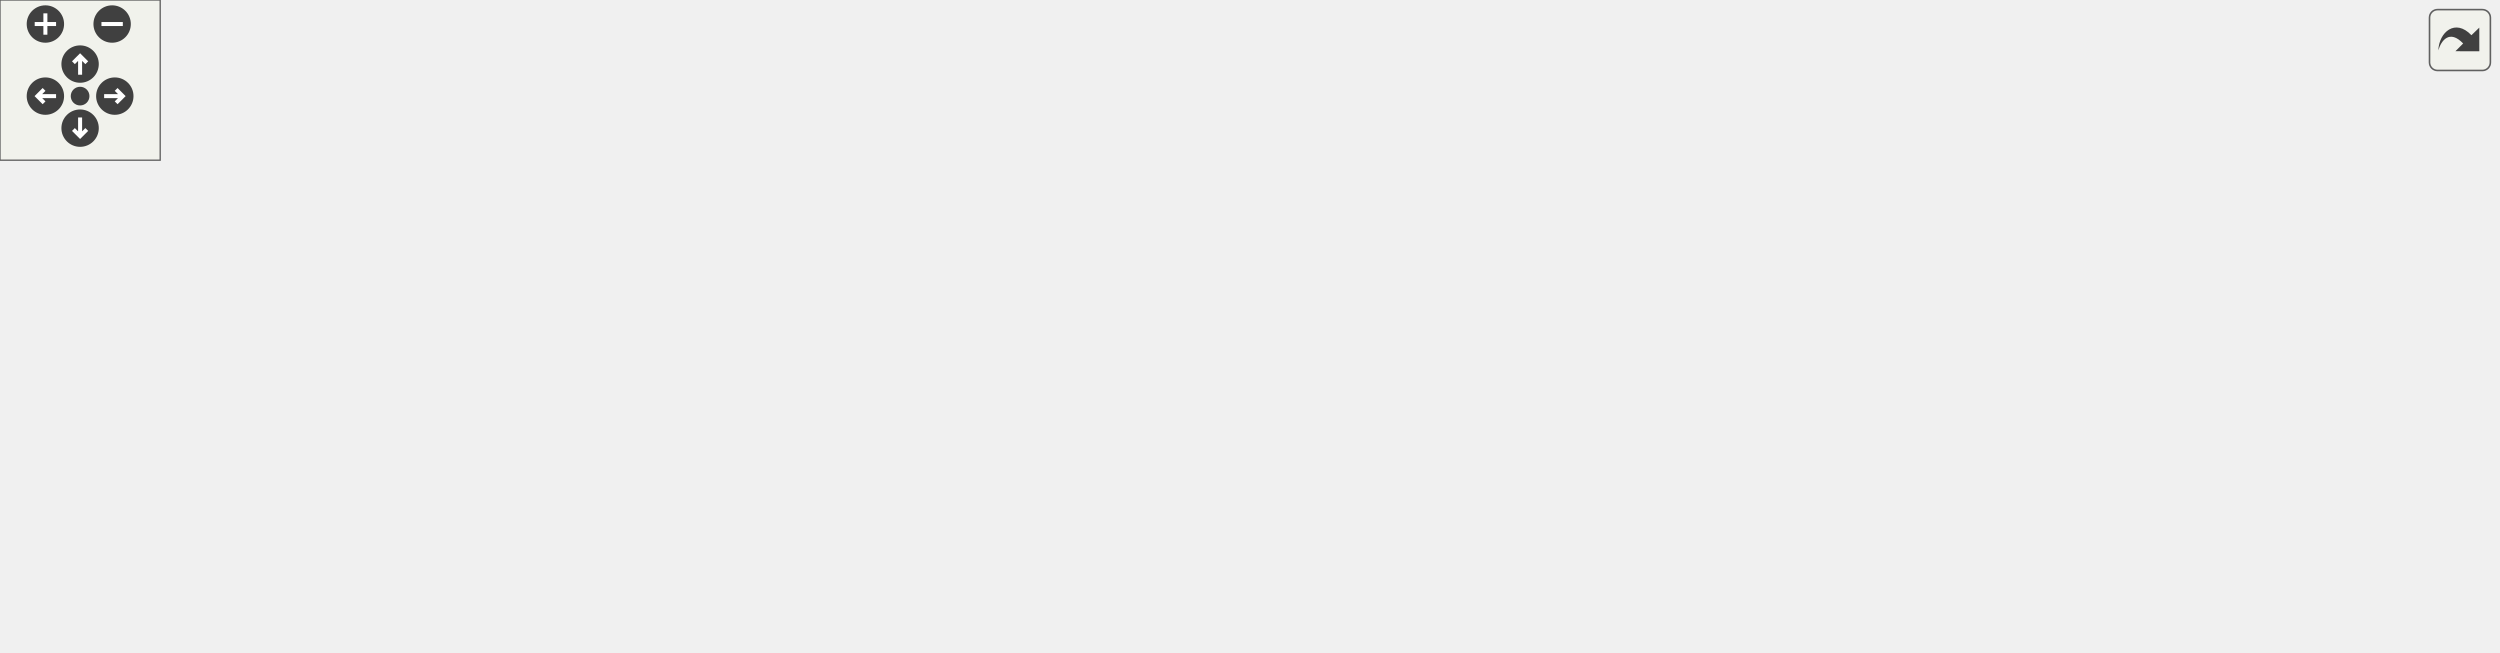
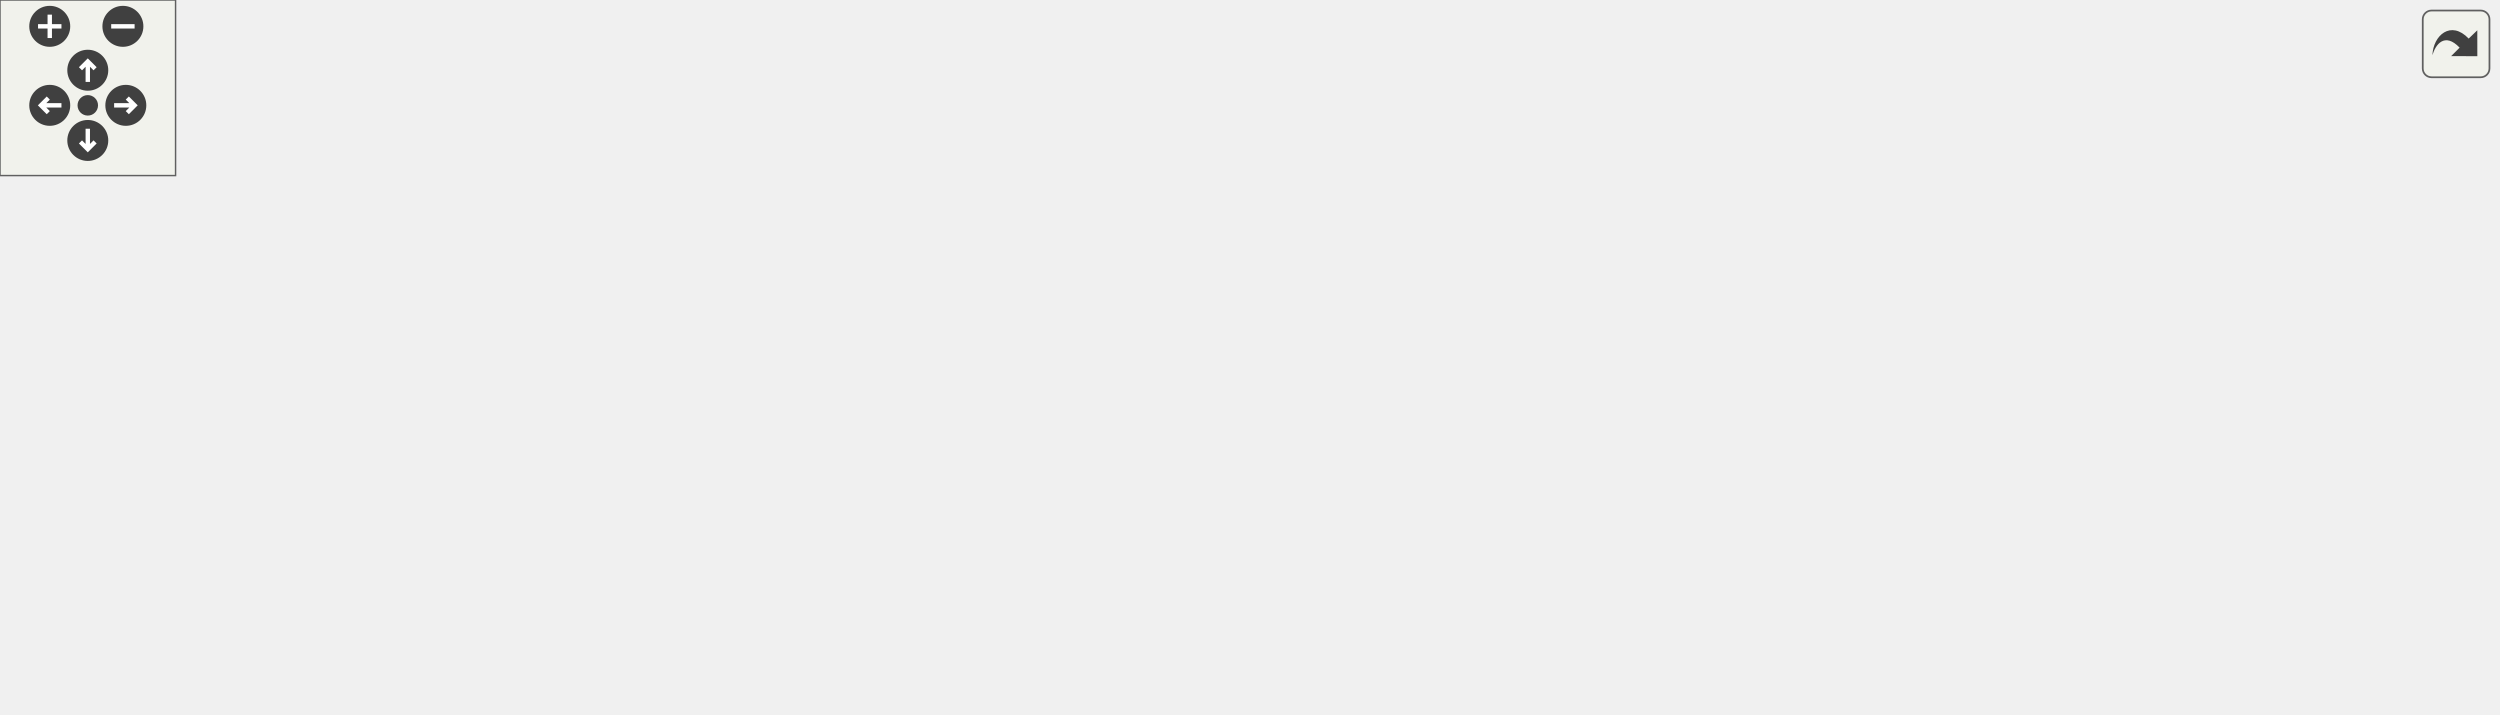
<svg xmlns="http://www.w3.org/2000/svg" xmlns:xlink="http://www.w3.org/1999/xlink" id="main" version="1.1" xml:space="preserve">
  <style type="text/css">
.edge:hover path { stroke: red; }
.edge:hover polygon { stroke: red; fill: red; }
</style>
  <defs>
    <circle id="rim" cx="0" cy="0" r="7" />
    <circle id="rim2" cx="0" cy="0" r="3.5" />
    <g id="zoomPlus">
      <use xlink:href="#rim" fill="#404040">
        <set attributeName="fill" to="#808080" begin="zoomplus.mouseover" end="zoomplus.mouseout" />
      </use>
      <path d="M-4,0h8M0,-4v8" fill="none" stroke="white" stroke-width="1.5" pointer-events="none" />
    </g>
    <g id="zoomMin">
      <use xlink:href="#rim" fill="#404040">
        <set attributeName="fill" to="#808080" begin="zoomminus.mouseover" end="zoomminus.mouseout" />
      </use>
      <path d="M-4,0h8" fill="none" stroke="white" stroke-width="1.5" pointer-events="none" />
    </g>
    <g id="dirArrow">
      <path fill="none" stroke="white" stroke-width="1.5" d="M0,-3.0v7 M-2.5,-0.5L0,-3.0L2.5,-0.5" />
    </g>
    <g id="resetDef">
      <use xlink:href="#rim2" fill="#404040">
        <set attributeName="fill" to="#808080" begin="reset.mouseover" end="reset.mouseout" />
      </use>
    </g>
  </defs>
  <svg id="graph" class="graph">
    <g id="viewport">
      <g id="node1" class="node">
-         <polygon fill="#bfbfbf" stroke="black" points="668.377,-165.5 668.377,-183.5 746.091,-183.5 746.091,-165.5 668.377,-165.5" />
-         <text text-anchor="middle" x="707.234" y="-171.5" font-family="Helvetica,sans-Serif" font-size="10.00">configdialog.h</text>
+         <polygon fill="#bfbfbf" stroke="black" points="586.377,-165.5 586.377,-183.5 664.091,-183.5 664.091,-165.5 586.377,-165.5" />
+         <text text-anchor="middle" x="625.234" y="-171.5" font-family="Helvetica,sans-Serif" font-size="10.00">configdialog.h</text>
      </g>
      <g id="node2" class="node">
        <g id="a_node2">
          <a xlink:href="mainwindow_8h.html" target="_top" xlink:title="mainwindow.h">
-             <polygon fill="none" stroke="black" points="490.825,-110.5 490.825,-128.5 569.643,-128.5 569.643,-110.5 490.825,-110.5" />
-             <text text-anchor="middle" x="530.234" y="-116.5" font-family="Helvetica,sans-Serif" font-size="10.00">mainwindow.h</text>
+             <polygon fill="none" stroke="black" points="408.825,-110.5 408.825,-128.5 487.643,-128.5 487.643,-110.5 408.825,-110.5" />
+             <text text-anchor="middle" x="448.234" y="-116.5" font-family="Helvetica,sans-Serif" font-size="10.00">mainwindow.h</text>
          </a>
        </g>
      </g>
      <g id="edge1" class="edge">
-         <path fill="none" stroke="midnightblue" d="M680.351,-165.45C650.115,-156.396 600.827,-141.638 567.032,-131.519" />
-         <polygon fill="midnightblue" stroke="midnightblue" points="567.663,-128.054 557.079,-128.538 565.655,-134.76 567.663,-128.054" />
+         <path fill="none" stroke="midnightblue" d="M598.351,-165.45C568.115,-156.396 518.827,-141.638 485.032,-131.519" />
+         <polygon fill="midnightblue" stroke="midnightblue" points="485.663,-128.054 475.079,-128.538 483.655,-134.76 485.663,-128.054" />
      </g>
      <g id="node19" class="node">
-         <polygon fill="none" stroke="#bfbfbf" points="587.776,-110.5 587.776,-128.5 662.692,-128.5 662.692,-110.5 587.776,-110.5" />
-         <text text-anchor="middle" x="625.234" y="-116.5" font-family="Helvetica,sans-Serif" font-size="10.00">QCloseEvent</text>
+         <polygon fill="none" stroke="#bfbfbf" points="505.776,-110.5 505.776,-128.5 580.692,-128.5 580.692,-110.5 505.776,-110.5" />
+         <text text-anchor="middle" x="543.234" y="-116.5" font-family="Helvetica,sans-Serif" font-size="10.00">QCloseEvent</text>
      </g>
      <g id="edge20" class="edge">
-         <path fill="none" stroke="midnightblue" d="M694.78,-165.45C682.017,-157.201 661.926,-144.216 646.614,-134.319" />
-         <polygon fill="midnightblue" stroke="midnightblue" points="648.103,-131.114 637.805,-128.625 644.304,-136.993 648.103,-131.114" />
+         <path fill="none" stroke="midnightblue" d="M612.78,-165.45C600.017,-157.201 579.926,-144.216 564.614,-134.319" />
+         <polygon fill="midnightblue" stroke="midnightblue" points="566.103,-131.114 555.805,-128.625 562.304,-136.993 566.103,-131.114" />
      </g>
      <g id="node20" class="node">
-         <polygon fill="none" stroke="#bfbfbf" points="681.17,-110.5 681.17,-128.5 733.298,-128.5 733.298,-110.5 681.17,-110.5" />
-         <text text-anchor="middle" x="707.234" y="-116.5" font-family="Helvetica,sans-Serif" font-size="10.00">QDialog</text>
+         <polygon fill="none" stroke="#bfbfbf" points="599.17,-110.5 599.17,-128.5 651.298,-128.5 651.298,-110.5 599.17,-110.5" />
+         <text text-anchor="middle" x="625.234" y="-116.5" font-family="Helvetica,sans-Serif" font-size="10.00">QDialog</text>
      </g>
      <g id="edge21" class="edge">
-         <path fill="none" stroke="midnightblue" d="M707.234,-165.219C707.234,-158.177 707.234,-147.808 707.234,-138.828" />
-         <polygon fill="midnightblue" stroke="midnightblue" points="710.734,-138.55 707.234,-128.55 703.734,-138.55 710.734,-138.55" />
+         <path fill="none" stroke="midnightblue" d="M625.234,-165.219C625.234,-158.177 625.234,-147.808 625.234,-138.828" />
+         <polygon fill="midnightblue" stroke="midnightblue" points="628.734,-138.55 625.234,-128.55 621.734,-138.55 628.734,-138.55" />
      </g>
      <g id="node21" class="node">
-         <polygon fill="none" stroke="#bfbfbf" points="751.113,-110.5 751.113,-128.5 819.354,-128.5 819.354,-110.5 751.113,-110.5" />
-         <text text-anchor="middle" x="785.234" y="-116.5" font-family="Helvetica,sans-Serif" font-size="10.00">QFileDialog</text>
+         <polygon fill="none" stroke="#bfbfbf" points="669.113,-110.5 669.113,-128.5 737.354,-128.5 737.354,-110.5 669.113,-110.5" />
+         <text text-anchor="middle" x="703.234" y="-116.5" font-family="Helvetica,sans-Serif" font-size="10.00">QFileDialog</text>
      </g>
      <g id="edge22" class="edge">
-         <path fill="none" stroke="midnightblue" d="M719.08,-165.45C731.221,-157.201 750.331,-144.216 764.897,-134.319" />
-         <polygon fill="midnightblue" stroke="midnightblue" points="766.972,-137.14 773.276,-128.625 763.038,-131.351 766.972,-137.14" />
+         <path fill="none" stroke="midnightblue" d="M637.08,-165.45C649.221,-157.201 668.331,-144.216 682.897,-134.319" />
+         <polygon fill="midnightblue" stroke="midnightblue" points="684.972,-137.14 691.276,-128.625 681.038,-131.351 684.972,-137.14" />
      </g>
      <g id="node22" class="node">
-         <polygon fill="none" stroke="#bfbfbf" points="837.106,-110.5 837.106,-128.5 935.362,-128.5 935.362,-110.5 837.106,-110.5" />
-         <text text-anchor="middle" x="886.234" y="-116.5" font-family="Helvetica,sans-Serif" font-size="10.00">QTableWidgetItem</text>
+         <polygon fill="none" stroke="#bfbfbf" points="755.106,-110.5 755.106,-128.5 853.362,-128.5 853.362,-110.5 755.106,-110.5" />
+         <text text-anchor="middle" x="804.234" y="-116.5" font-family="Helvetica,sans-Serif" font-size="10.00">QTableWidgetItem</text>
      </g>
      <g id="edge23" class="edge">
-         <path fill="none" stroke="midnightblue" d="M734.42,-165.45C765.13,-156.357 815.273,-141.511 849.461,-131.388" />
-         <polygon fill="midnightblue" stroke="midnightblue" points="850.491,-134.733 859.086,-128.538 848.503,-128.021 850.491,-134.733" />
+         <path fill="none" stroke="midnightblue" d="M652.42,-165.45C683.13,-156.357 733.273,-141.511 767.461,-131.388" />
+         <polygon fill="midnightblue" stroke="midnightblue" points="768.491,-134.733 777.086,-128.538 766.503,-128.021 768.491,-134.733" />
      </g>
      <g id="node3" class="node">
        <g id="a_node3">
+           <a xlink:href="enums_8h.html" target="_top" xlink:title="enums.h">
+             <polygon fill="none" stroke="black" points="107.057,-55.5 107.057,-73.5 161.411,-73.5 161.411,-55.5 107.057,-55.5" />
+             <text text-anchor="middle" x="134.234" y="-61.5" font-family="Helvetica,sans-Serif" font-size="10.00">enums.h</text>
+           </a>
+         </g>
+       </g>
+       <g id="edge2" class="edge">
+         <path fill="none" stroke="midnightblue" d="M408.81,-112.616C355.655,-104.559 258.104,-89.337 175.234,-74 173.987,-73.769 172.721,-73.531 171.442,-73.286" />
+         <polygon fill="midnightblue" stroke="midnightblue" points="172.038,-69.836 161.549,-71.333 170.682,-76.704 172.038,-69.836" />
+       </g>
+       <g id="node4" class="node">
+         <g id="a_node4">
          <a xlink:href="storemodel_8h.html" target="_top" xlink:title="storemodel.h">
-             <polygon fill="none" stroke="black" points="164.33,-55.5 164.33,-73.5 238.138,-73.5 238.138,-55.5 164.33,-55.5" />
-             <text text-anchor="middle" x="201.234" y="-61.5" font-family="Helvetica,sans-Serif" font-size="10.00">storemodel.h</text>
-           </a>
-         </g>
-       </g>
-       <g id="edge2" class="edge">
-         <path fill="none" stroke="midnightblue" d="M490.549,-112.107C429.632,-102.294 313.319,-83.556 248.261,-73.076" />
-         <polygon fill="midnightblue" stroke="midnightblue" points="248.705,-69.602 238.276,-71.467 247.592,-76.513 248.705,-69.602" />
-       </g>
-       <g id="node4" class="node">
+             <polygon fill="none" stroke="black" points="217.33,-55.5 217.33,-73.5 291.138,-73.5 291.138,-55.5 217.33,-55.5" />
+             <text text-anchor="middle" x="254.234" y="-61.5" font-family="Helvetica,sans-Serif" font-size="10.00">storemodel.h</text>
+           </a>
+         </g>
+       </g>
+       <g id="edge3" class="edge">
+         <path fill="none" stroke="midnightblue" d="M418.769,-110.45C385.343,-101.318 330.675,-86.383 293.612,-76.258" />
+         <polygon fill="midnightblue" stroke="midnightblue" points="294.226,-72.797 283.657,-73.538 292.381,-79.55 294.226,-72.797" />
+       </g>
+       <g id="node5" class="node">
        <polygon fill="none" stroke="#bfbfbf" points="0,-0.5 0,-18.5 100.468,-18.5 100.468,-0.5 0,-0.5" />
        <text text-anchor="middle" x="50.234" y="-6.5" font-family="Helvetica,sans-Serif" font-size="10.00">QFileSystemModel</text>
      </g>
      <g id="edge14" class="edge">
-         <path fill="none" stroke="midnightblue" d="M490.7,-119.226C420.969,-119.335 272.417,-114.271 155.234,-74 122.213,-62.652 88.436,-39.807 68.405,-24.837" />
-         <polygon fill="midnightblue" stroke="midnightblue" points="70.292,-21.874 60.221,-18.583 66.041,-27.436 70.292,-21.874" />
-       </g>
-       <g id="node7" class="node">
-         <g id="a_node7">
+         <path fill="none" stroke="midnightblue" d="M408.727,-114.61C360.451,-109.081 276.739,-96.968 208.234,-74 190.331,-67.998 187.556,-62.516 170.234,-55 141.569,-42.563 108.187,-30.362 83.919,-21.89" />
+         <polygon fill="midnightblue" stroke="midnightblue" points="85.038,-18.574 74.444,-18.61 82.749,-25.189 85.038,-18.574" />
+       </g>
+       <g id="node8" class="node">
+         <g id="a_node8">
          <a xlink:href="trayicon_8h.html" target="_top" xlink:title="trayicon.h">
-             <polygon fill="none" stroke="black" points="425.557,-55.5 425.557,-73.5 484.911,-73.5 484.911,-55.5 425.557,-55.5" />
-             <text text-anchor="middle" x="455.234" y="-61.5" font-family="Helvetica,sans-Serif" font-size="10.00">trayicon.h</text>
-           </a>
-         </g>
-       </g>
-       <g id="edge6" class="edge">
-         <path fill="none" stroke="midnightblue" d="M518.843,-110.45C507.279,-102.279 489.14,-89.46 475.186,-79.6" />
-         <polygon fill="midnightblue" stroke="midnightblue" points="476.919,-76.538 466.732,-73.625 472.879,-82.255 476.919,-76.538" />
-       </g>
-       <g id="node10" class="node">
+             <polygon fill="none" stroke="black" points="418.557,-55.5 418.557,-73.5 477.911,-73.5 477.911,-55.5 418.557,-55.5" />
+             <text text-anchor="middle" x="448.234" y="-61.5" font-family="Helvetica,sans-Serif" font-size="10.00">trayicon.h</text>
+           </a>
+         </g>
+       </g>
+       <g id="edge7" class="edge">
+         <path fill="none" stroke="midnightblue" d="M448.234,-110.219C448.234,-103.177 448.234,-92.808 448.234,-83.828" />
+         <polygon fill="midnightblue" stroke="midnightblue" points="451.734,-83.549 448.234,-73.55 444.734,-83.55 451.734,-83.549" />
+       </g>
+       <g id="node11" class="node">
        <polygon fill="none" stroke="#bfbfbf" points="330.724,-0.5 330.724,-18.5 411.744,-18.5 411.744,-0.5 330.724,-0.5" />
        <text text-anchor="middle" x="371.234" y="-6.5" font-family="Helvetica,sans-Serif" font-size="10.00">QMainWindow</text>
      </g>
      <g id="edge15" class="edge">
-         <path fill="none" stroke="midnightblue" d="M494.887,-110.431C470.887,-103.655 439.422,-92.116 416.234,-74 400.298,-61.549 387.614,-41.952 379.827,-27.82" />
-         <polygon fill="midnightblue" stroke="midnightblue" points="382.781,-25.916 375.045,-18.676 376.578,-29.16 382.781,-25.916" />
-       </g>
-       <g id="node14" class="node">
-         <g id="a_node14">
-           <a xlink:href="enums_8h.html" target="_top" xlink:title="enums.h">
-             <polygon fill="none" stroke="black" points="503.057,-55.5 503.057,-73.5 557.411,-73.5 557.411,-55.5 503.057,-55.5" />
-             <text text-anchor="middle" x="530.234" y="-61.5" font-family="Helvetica,sans-Serif" font-size="10.00">enums.h</text>
-           </a>
-         </g>
-       </g>
-       <g id="edge13" class="edge">
-         <path fill="none" stroke="midnightblue" d="M530.234,-110.219C530.234,-103.177 530.234,-92.808 530.234,-83.828" />
-         <polygon fill="midnightblue" stroke="midnightblue" points="533.734,-83.549 530.234,-73.55 526.734,-83.55 533.734,-83.549" />
+         <path fill="none" stroke="midnightblue" d="M440.283,-110.348C432.046,-101.699 419.031,-87.453 409.234,-74 398.265,-58.938 387.528,-40.562 380.281,-27.46" />
+         <polygon fill="midnightblue" stroke="midnightblue" points="383.323,-25.728 375.473,-18.612 377.172,-29.07 383.323,-25.728" />
      </g>
      <g id="node15" class="node">
-         <polygon fill="none" stroke="#bfbfbf" points="575.283,-55.5 575.283,-73.5 635.185,-73.5 635.185,-55.5 575.283,-55.5" />
-         <text text-anchor="middle" x="605.234" y="-61.5" font-family="Helvetica,sans-Serif" font-size="10.00">QProcess</text>
+         <polygon fill="none" stroke="#bfbfbf" points="496.283,-55.5 496.283,-73.5 556.185,-73.5 556.185,-55.5 496.283,-55.5" />
+         <text text-anchor="middle" x="526.234" y="-61.5" font-family="Helvetica,sans-Serif" font-size="10.00">QProcess</text>
      </g>
      <g id="edge16" class="edge">
-         <path fill="none" stroke="midnightblue" d="M541.625,-110.45C553.188,-102.279 571.328,-89.46 585.282,-79.6" />
-         <polygon fill="midnightblue" stroke="midnightblue" points="587.589,-82.255 593.736,-73.625 583.549,-76.538 587.589,-82.255" />
+         <path fill="none" stroke="midnightblue" d="M460.08,-110.45C472.221,-102.201 491.331,-89.216 505.897,-79.319" />
+         <polygon fill="midnightblue" stroke="midnightblue" points="507.972,-82.141 514.276,-73.625 504.038,-76.351 507.972,-82.141" />
      </g>
      <g id="node16" class="node">
-         <polygon fill="none" stroke="#bfbfbf" points="653.333,-55.5 653.333,-73.5 707.135,-73.5 707.135,-55.5 653.333,-55.5" />
-         <text text-anchor="middle" x="680.234" y="-61.5" font-family="Helvetica,sans-Serif" font-size="10.00">QQueue</text>
+         <polygon fill="none" stroke="#bfbfbf" points="574.333,-55.5 574.333,-73.5 628.135,-73.5 628.135,-55.5 574.333,-55.5" />
+         <text text-anchor="middle" x="601.234" y="-61.5" font-family="Helvetica,sans-Serif" font-size="10.00">QQueue</text>
      </g>
      <g id="edge17" class="edge">
-         <path fill="none" stroke="midnightblue" d="M553.016,-110.45C578.235,-101.539 619.094,-87.103 647.683,-77.001" />
-         <polygon fill="midnightblue" stroke="midnightblue" points="648.975,-80.257 657.238,-73.625 646.643,-73.657 648.975,-80.257" />
+         <path fill="none" stroke="midnightblue" d="M471.471,-110.45C497.195,-101.539 538.871,-87.103 568.032,-77.001" />
+         <polygon fill="midnightblue" stroke="midnightblue" points="569.474,-80.206 577.778,-73.625 567.183,-73.591 569.474,-80.206" />
      </g>
      <g id="node17" class="node">
-         <polygon fill="none" stroke="#bfbfbf" points="724.752,-55.5 724.752,-73.5 773.716,-73.5 773.716,-55.5 724.752,-55.5" />
-         <text text-anchor="middle" x="749.234" y="-61.5" font-family="Helvetica,sans-Serif" font-size="10.00">QTimer</text>
+         <polygon fill="none" stroke="#bfbfbf" points="645.752,-55.5 645.752,-73.5 694.716,-73.5 694.716,-55.5 645.752,-55.5" />
+         <text text-anchor="middle" x="670.234" y="-61.5" font-family="Helvetica,sans-Serif" font-size="10.00">QTimer</text>
      </g>
      <g id="edge18" class="edge">
-         <path fill="none" stroke="midnightblue" d="M564.558,-110.475C599.873,-102.178 656.736,-88.703 714.675,-74.358" />
-         <polygon fill="midnightblue" stroke="midnightblue" points="715.875,-77.666 724.737,-71.86 714.189,-70.872 715.875,-77.666" />
+         <path fill="none" stroke="midnightblue" d="M483.468,-110.435C519.464,-102.145 577.222,-88.703 635.93,-74.286" />
+         <polygon fill="midnightblue" stroke="midnightblue" points="636.867,-77.66 645.74,-71.87 635.193,-70.863 636.867,-77.66" />
      </g>
      <g id="node18" class="node">
-         <polygon fill="none" stroke="#bfbfbf" points="791.498,-55.5 791.498,-73.5 856.97,-73.5 856.97,-55.5 791.498,-55.5" />
-         <text text-anchor="middle" x="824.234" y="-61.5" font-family="Helvetica,sans-Serif" font-size="10.00">QTreeView</text>
+         <polygon fill="none" stroke="#bfbfbf" points="712.498,-55.5 712.498,-73.5 777.97,-73.5 777.97,-55.5 712.498,-55.5" />
+         <text text-anchor="middle" x="745.234" y="-61.5" font-family="Helvetica,sans-Serif" font-size="10.00">QTreeView</text>
      </g>
      <g id="edge19" class="edge">
-         <path fill="none" stroke="midnightblue" d="M569.784,-111.64C626.305,-101.816 728.373,-83.999 781.326,-74.124" />
-         <polygon fill="midnightblue" stroke="midnightblue" points="782.054,-77.548 791.234,-72.259 780.759,-70.669 782.054,-77.548" />
-       </g>
-       <g id="edge3" class="edge">
-         <path fill="none" stroke="midnightblue" d="M178.3,-55.45C152.912,-46.539 111.782,-32.103 83.002,-22.001" />
-         <polygon fill="midnightblue" stroke="midnightblue" points="83.978,-18.635 73.383,-18.625 81.66,-25.24 83.978,-18.635" />
-       </g>
-       <g id="node5" class="node">
+         <path fill="none" stroke="midnightblue" d="M487.706,-111.64C549.376,-100.92 664.762,-80.845 702.386,-74.07" />
+         <polygon fill="midnightblue" stroke="midnightblue" points="703.03,-77.51 712.235,-72.266 701.768,-70.625 703.03,-77.51" />
+       </g>
+       <g id="edge4" class="edge">
+         <path fill="none" stroke="midnightblue" d="M223.251,-55.45C187.951,-46.279 130.123,-31.256 91.143,-21.128" />
+         <polygon fill="midnightblue" stroke="midnightblue" points="91.733,-17.665 81.174,-18.538 89.972,-24.441 91.733,-17.665" />
+       </g>
+       <g id="node6" class="node">
        <polygon fill="none" stroke="#bfbfbf" points="118.557,-0.5 118.557,-18.5 177.911,-18.5 177.911,-0.5 118.557,-0.5" />
        <text text-anchor="middle" x="148.234" y="-6.5" font-family="Helvetica,sans-Serif" font-size="10.00">QRegExp</text>
      </g>
-       <g id="edge4" class="edge">
-         <path fill="none" stroke="midnightblue" d="M192.953,-55.219C185.128,-47.394 173.197,-35.463 163.626,-25.892" />
-         <polygon fill="midnightblue" stroke="midnightblue" points="165.829,-23.146 156.283,-18.55 160.88,-28.096 165.829,-23.146" />
-       </g>
-       <g id="node6" class="node">
+       <g id="edge5" class="edge">
+         <path fill="none" stroke="midnightblue" d="M238.135,-55.45C221.013,-46.89 193.692,-33.229 173.658,-23.212" />
+         <polygon fill="midnightblue" stroke="midnightblue" points="174.994,-19.967 164.485,-18.625 171.864,-26.228 174.994,-19.967" />
+       </g>
+       <g id="node7" class="node">
        <polygon fill="none" stroke="#bfbfbf" points="195.665,-0.5 195.665,-18.5 312.803,-18.5 312.803,-0.5 195.665,-0.5" />
        <text text-anchor="middle" x="254.234" y="-6.5" font-family="Helvetica,sans-Serif" font-size="10.00">QSortFilterProxyModel</text>
      </g>
-       <g id="edge5" class="edge">
-         <path fill="none" stroke="midnightblue" d="M209.515,-55.219C217.339,-47.394 229.271,-35.463 238.842,-25.892" />
-         <polygon fill="midnightblue" stroke="midnightblue" points="241.588,-28.096 246.184,-18.55 236.638,-23.146 241.588,-28.096" />
-       </g>
-       <g id="node8" class="node">
+       <g id="edge6" class="edge">
+         <path fill="none" stroke="midnightblue" d="M254.234,-55.219C254.234,-48.177 254.234,-37.808 254.234,-28.828" />
+         <polygon fill="midnightblue" stroke="midnightblue" points="257.734,-28.549 254.234,-18.55 250.734,-28.55 257.734,-28.549" />
+       </g>
+       <g id="node9" class="node">
        <polygon fill="none" stroke="#bfbfbf" points="429.448,-0.5 429.448,-18.5 481.02,-18.5 481.02,-0.5 429.448,-0.5" />
        <text text-anchor="middle" x="455.234" y="-6.5" font-family="Helvetica,sans-Serif" font-size="10.00">QAction</text>
      </g>
-       <g id="edge7" class="edge">
-         <path fill="none" stroke="midnightblue" d="M455.234,-55.219C455.234,-48.177 455.234,-37.808 455.234,-28.828" />
-         <polygon fill="midnightblue" stroke="midnightblue" points="458.734,-28.549 455.234,-18.55 451.734,-28.55 458.734,-28.549" />
-       </g>
-       <g id="node9" class="node">
+       <g id="edge8" class="edge">
+         <path fill="none" stroke="midnightblue" d="M449.328,-55.219C450.268,-48.099 451.658,-37.578 452.853,-28.529" />
+         <polygon fill="midnightblue" stroke="midnightblue" points="456.331,-28.922 454.171,-18.55 449.391,-28.005 456.331,-28.922" />
+       </g>
+       <g id="node10" class="node">
        <polygon fill="none" stroke="#bfbfbf" points="498.884,-0.5 498.884,-18.5 571.583,-18.5 571.583,-0.5 498.884,-0.5" />
        <text text-anchor="middle" x="535.234" y="-6.5" font-family="Helvetica,sans-Serif" font-size="10.00">QApplication</text>
      </g>
-       <g id="edge8" class="edge">
-         <path fill="none" stroke="midnightblue" d="M467.384,-55.45C479.836,-47.201 499.436,-34.216 514.375,-24.319" />
-         <polygon fill="midnightblue" stroke="midnightblue" points="516.566,-27.066 522.969,-18.625 512.7,-21.23 516.566,-27.066" />
-       </g>
      <g id="edge9" class="edge">
-         <path fill="none" stroke="midnightblue" d="M442.476,-55.45C429.278,-47.123 408.432,-33.97 392.693,-24.039" />
-         <polygon fill="midnightblue" stroke="midnightblue" points="394.437,-21.001 384.112,-18.625 390.701,-26.922 394.437,-21.001" />
-       </g>
-       <g id="node11" class="node">
+         <path fill="none" stroke="midnightblue" d="M461.447,-55.45C475.117,-47.123 496.707,-33.97 513.009,-24.039" />
+         <polygon fill="midnightblue" stroke="midnightblue" points="515.177,-26.817 521.896,-18.625 511.535,-20.839 515.177,-26.817" />
+       </g>
+       <g id="edge10" class="edge">
+         <path fill="none" stroke="midnightblue" d="M436.539,-55.45C424.554,-47.201 405.689,-34.216 391.31,-24.319" />
+         <polygon fill="midnightblue" stroke="midnightblue" points="393.26,-21.412 383.039,-18.625 389.291,-27.178 393.26,-21.412" />
+       </g>
+       <g id="node12" class="node">
        <polygon fill="none" stroke="#bfbfbf" points="589.837,-0.5 589.837,-18.5 638.63,-18.5 638.63,-0.5 589.837,-0.5" />
        <text text-anchor="middle" x="614.234" y="-6.5" font-family="Helvetica,sans-Serif" font-size="10.00">QMenu</text>
      </g>
-       <g id="edge10" class="edge">
-         <path fill="none" stroke="midnightblue" d="M479.383,-55.45C506.31,-46.474 550.057,-31.892 580.39,-21.781" />
-         <polygon fill="midnightblue" stroke="midnightblue" points="581.739,-25.021 590.119,-18.538 579.525,-18.38 581.739,-25.021" />
-       </g>
-       <g id="node12" class="node">
+       <g id="edge11" class="edge">
+         <path fill="none" stroke="midnightblue" d="M473.446,-55.45C501.845,-46.383 548.163,-31.595 579.862,-21.474" />
+         <polygon fill="midnightblue" stroke="midnightblue" points="581.137,-24.741 589.599,-18.365 579.008,-18.073 581.137,-24.741" />
+       </g>
+       <g id="node13" class="node">
        <polygon fill="none" stroke="#bfbfbf" points="656.407,-0.5 656.407,-18.5 752.061,-18.5 752.061,-0.5 656.407,-0.5" />
        <text text-anchor="middle" x="704.234" y="-6.5" font-family="Helvetica,sans-Serif" font-size="10.00">QSystemTrayIcon</text>
      </g>
-       <g id="edge11" class="edge">
-         <path fill="none" stroke="midnightblue" d="M485.041,-56.985C488.144,-56.312 491.253,-55.641 494.234,-55 549.722,-43.074 613.509,-29.589 656.084,-20.621" />
-         <polygon fill="midnightblue" stroke="midnightblue" points="656.835,-24.039 665.9,-18.554 655.393,-17.189 656.835,-24.039" />
-       </g>
-       <g id="node13" class="node">
+       <g id="edge12" class="edge">
+         <path fill="none" stroke="midnightblue" d="M478.036,-56.965C481.141,-56.296 484.251,-55.631 487.234,-55 544.48,-42.892 610.331,-29.458 654.337,-20.551" />
+         <polygon fill="midnightblue" stroke="midnightblue" points="655.1,-23.967 664.208,-18.554 653.713,-17.106 655.1,-23.967" />
+       </g>
+       <g id="node14" class="node">
        <polygon fill="none" stroke="#bfbfbf" points="769.783,-0.5 769.783,-18.5 824.685,-18.5 824.685,-0.5 769.783,-0.5" />
        <text text-anchor="middle" x="797.234" y="-6.5" font-family="Helvetica,sans-Serif" font-size="10.00">QWidget</text>
      </g>
-       <g id="edge12" class="edge">
-         <path fill="none" stroke="midnightblue" d="M484.996,-56.755C488.108,-56.127 491.231,-55.529 494.234,-55 608.935,-34.802 641.713,-40.446 759.625,-19.138" />
-         <polygon fill="midnightblue" stroke="midnightblue" points="760.571,-22.523 769.775,-17.275 759.308,-15.637 760.571,-22.523" />
+       <g id="edge13" class="edge">
+         <path fill="none" stroke="midnightblue" d="M477.994,-56.745C481.107,-56.118 484.23,-55.524 487.234,-55 605.043,-34.46 638.662,-40.779 759.744,-19.108" />
+         <polygon fill="midnightblue" stroke="midnightblue" points="760.564,-22.517 769.777,-17.285 759.312,-15.63 760.564,-22.517" />
      </g>
    </g>
  </svg>
  <g id="navigator" transform="translate(0 0)" fill="#404254">
    <rect fill="#f2f5e9" fill-opacity="0.5" stroke="#606060" stroke-width=".5" x="0" y="0" width="60" height="60" />
    <use id="zoomplus" xlink:href="#zoomPlus" x="17" y="9" />
    <use id="zoomminus" xlink:href="#zoomMin" x="42" y="9" />
    <use id="reset" xlink:href="#resetDef" x="30" y="36" />
    <g id="arrowUp" xlink:href="#dirArrow" transform="translate(30 24)">
      <use xlink:href="#rim" fill="#404040">
        <set attributeName="fill" to="#808080" begin="arrowUp.mouseover" end="arrowUp.mouseout" />
      </use>
      <path fill="none" stroke="white" stroke-width="1.5" d="M0,-3.0v7 M-2.5,-0.5L0,-3.0L2.5,-0.5" />
    </g>
    <g id="arrowRight" xlink:href="#dirArrow" transform="rotate(90) translate(36 -43)">
      <use xlink:href="#rim" fill="#404040">
        <set attributeName="fill" to="#808080" begin="arrowRight.mouseover" end="arrowRight.mouseout" />
      </use>
      <path fill="none" stroke="white" stroke-width="1.5" d="M0,-3.0v7 M-2.5,-0.5L0,-3.0L2.5,-0.5" />
    </g>
    <g id="arrowDown" xlink:href="#dirArrow" transform="rotate(180) translate(-30 -48)">
      <use xlink:href="#rim" fill="#404040">
        <set attributeName="fill" to="#808080" begin="arrowDown.mouseover" end="arrowDown.mouseout" />
      </use>
      <path fill="none" stroke="white" stroke-width="1.5" d="M0,-3.0v7 M-2.5,-0.5L0,-3.0L2.5,-0.5" />
    </g>
    <g id="arrowLeft" xlink:href="#dirArrow" transform="rotate(270) translate(-36 17)">
      <use xlink:href="#rim" fill="#404040">
        <set attributeName="fill" to="#808080" begin="arrowLeft.mouseover" end="arrowLeft.mouseout" />
      </use>
      <path fill="none" stroke="white" stroke-width="1.5" d="M0,-3.0v7 M-2.5,-0.5L0,-3.0L2.5,-0.5" />
    </g>
  </g>
  <svg viewBox="0 0 15 15" width="100%" height="30px" preserveAspectRatio="xMaxYMin meet">
    <g id="arrow_out" transform="scale(0.3 0.3)">
      <a xlink:href="configdialog_8h__incl_org.svg" target="_base">
        <rect id="button" ry="5" rx="5" y="6" x="6" height="38" width="38" fill="#f2f5e9" fill-opacity="0.5" stroke="#606060" stroke-width="1.0" />
        <path id="arrow" d="M 11.5,31.437 C 11.94,20.098 22.043,11.323 32.159,21.979 L 37.069,17.246 C 37.069,17.246 37.088,32 37.088,32 L 22.16,31.978 C 22.16,31.978 26.998,27.14 26.998,27.14 C 18.529,18.264 13.292,25.23 11.5,31.437 z" style="fill:#404040;" />
      </a>
    </g>
  </svg>
</svg>
